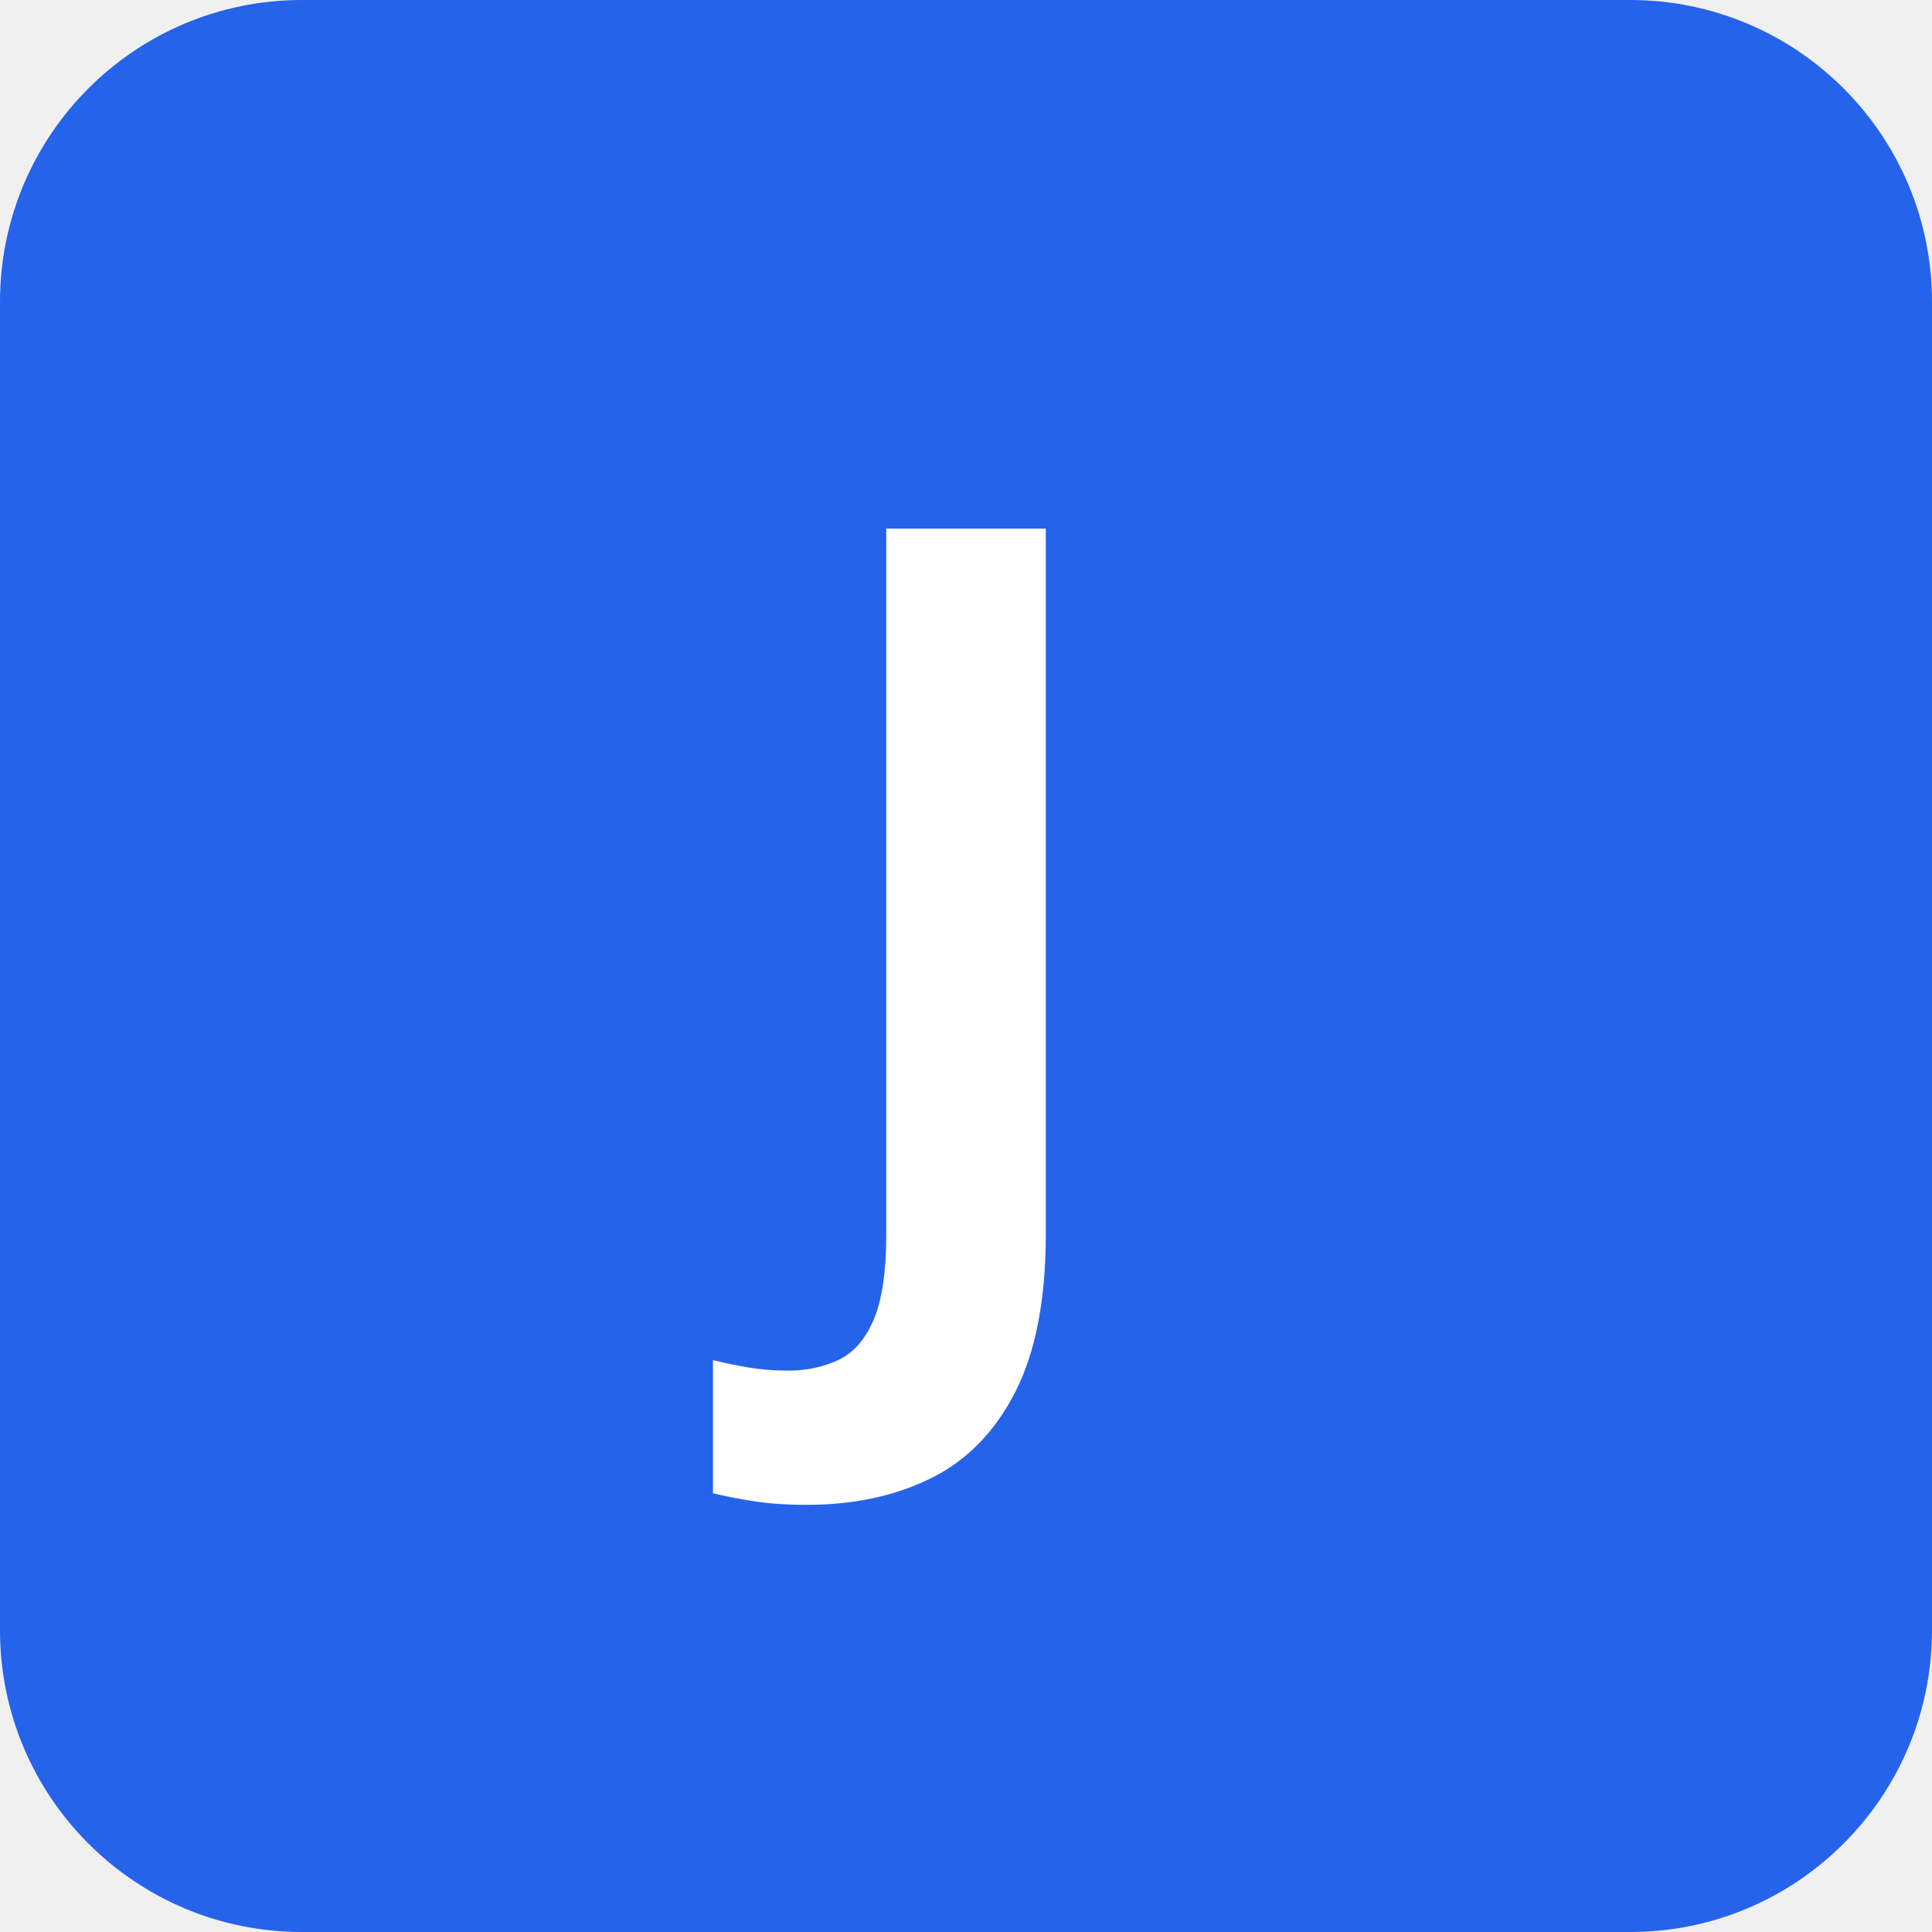
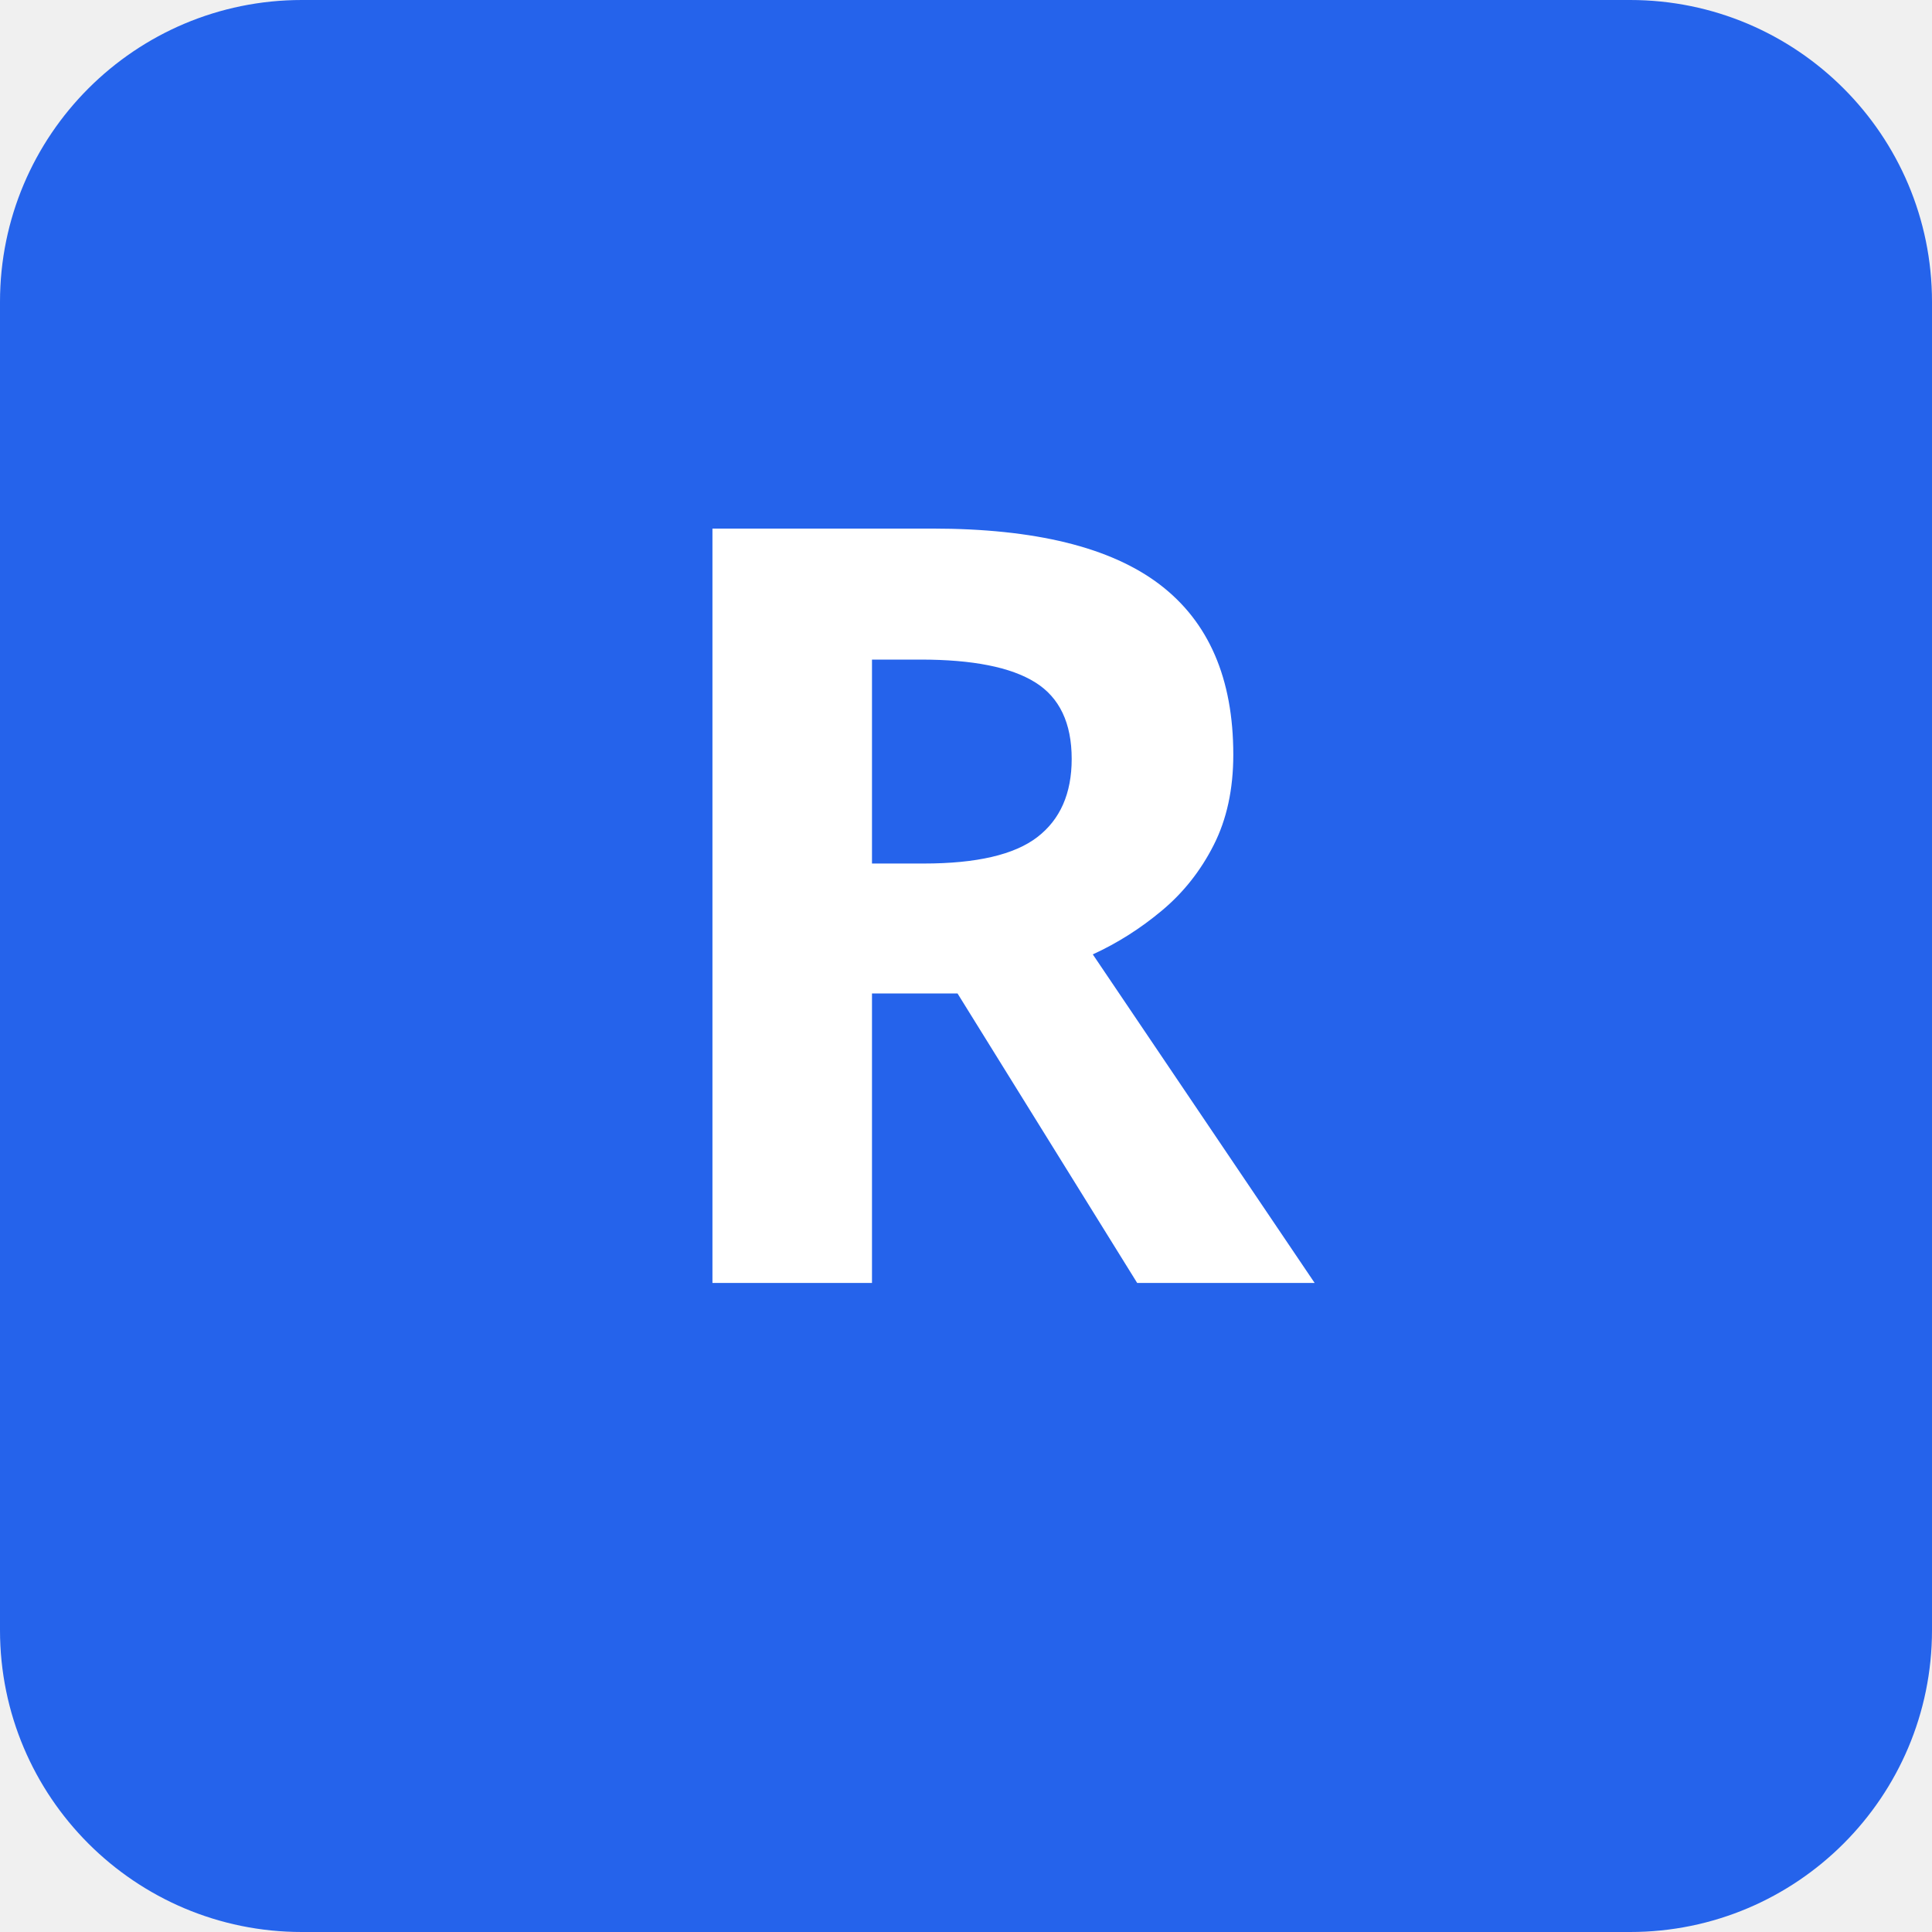
<svg xmlns="http://www.w3.org/2000/svg" viewBox="0 0 512 512">
  <rect width="512" height="512" rx="80" fill="#2563eb" />
-   <text x="256" y="340" font-family="system-ui,sans-serif" font-size="280" font-weight="700" fill="white" text-anchor="middle">J</text>
+   <text x="256" y="340" font-family="system-ui,sans-serif" font-size="280" font-weight="700" fill="white" text-anchor="middle">R</text>
</svg>
